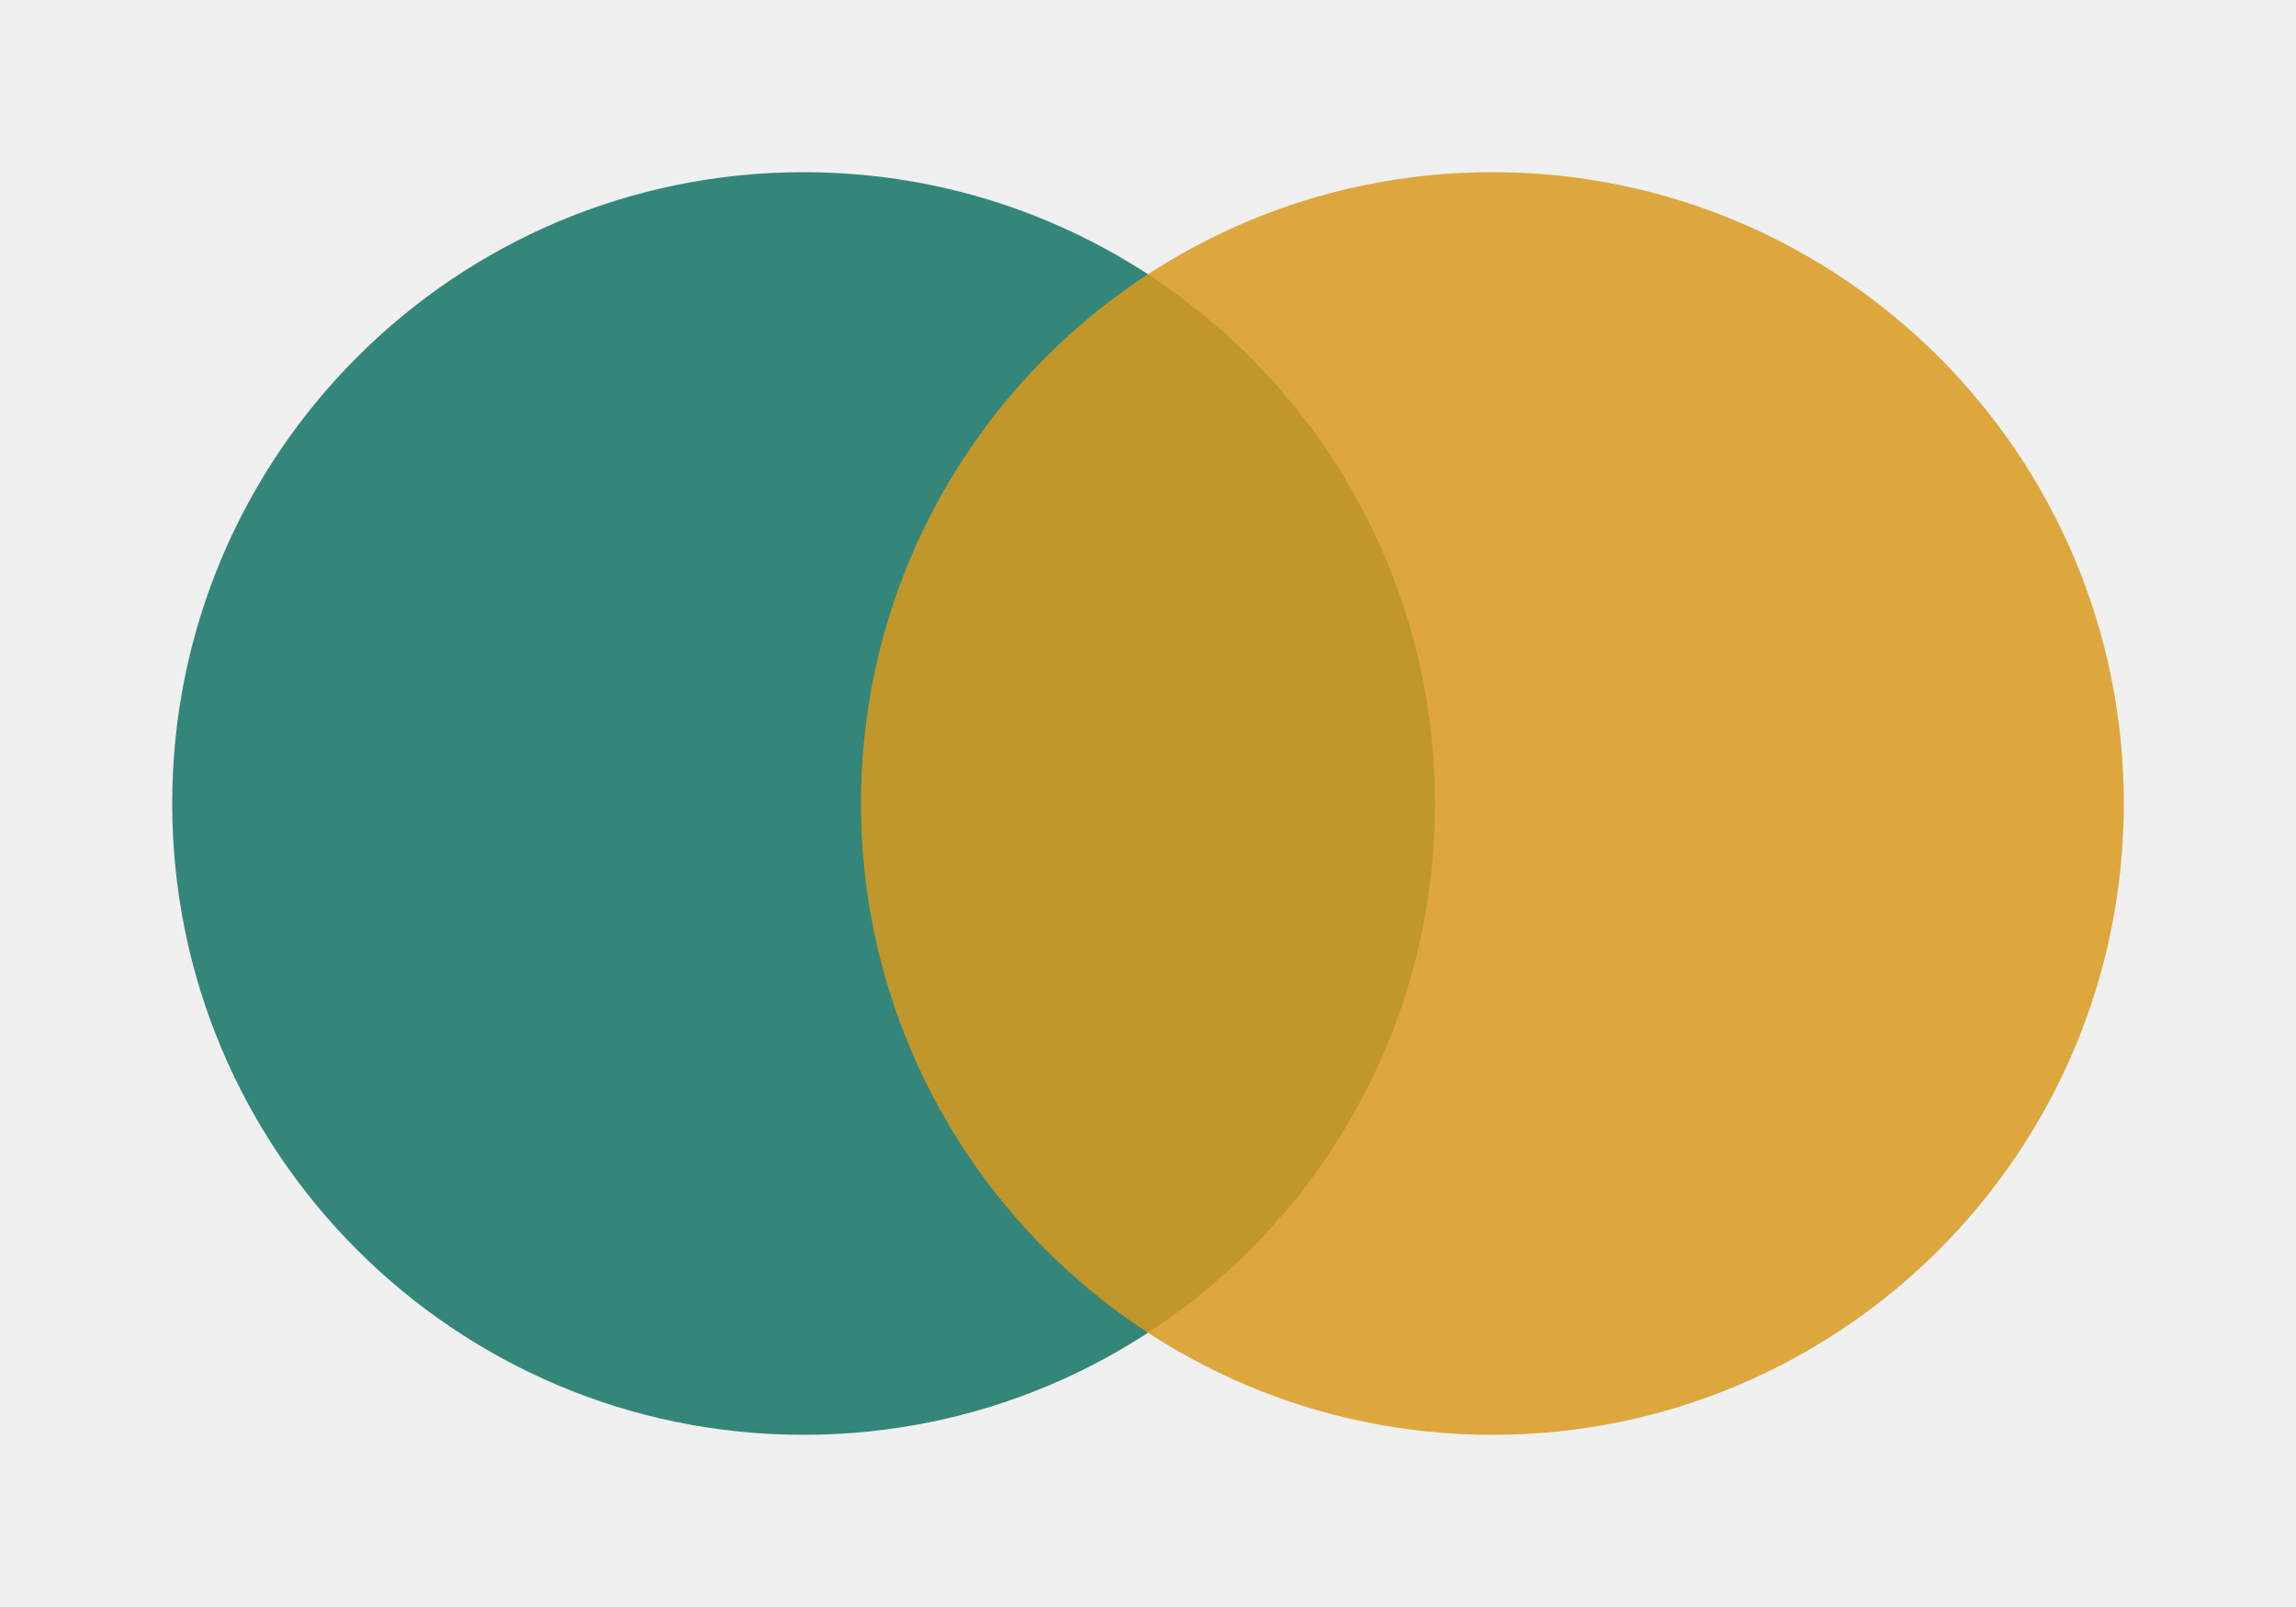
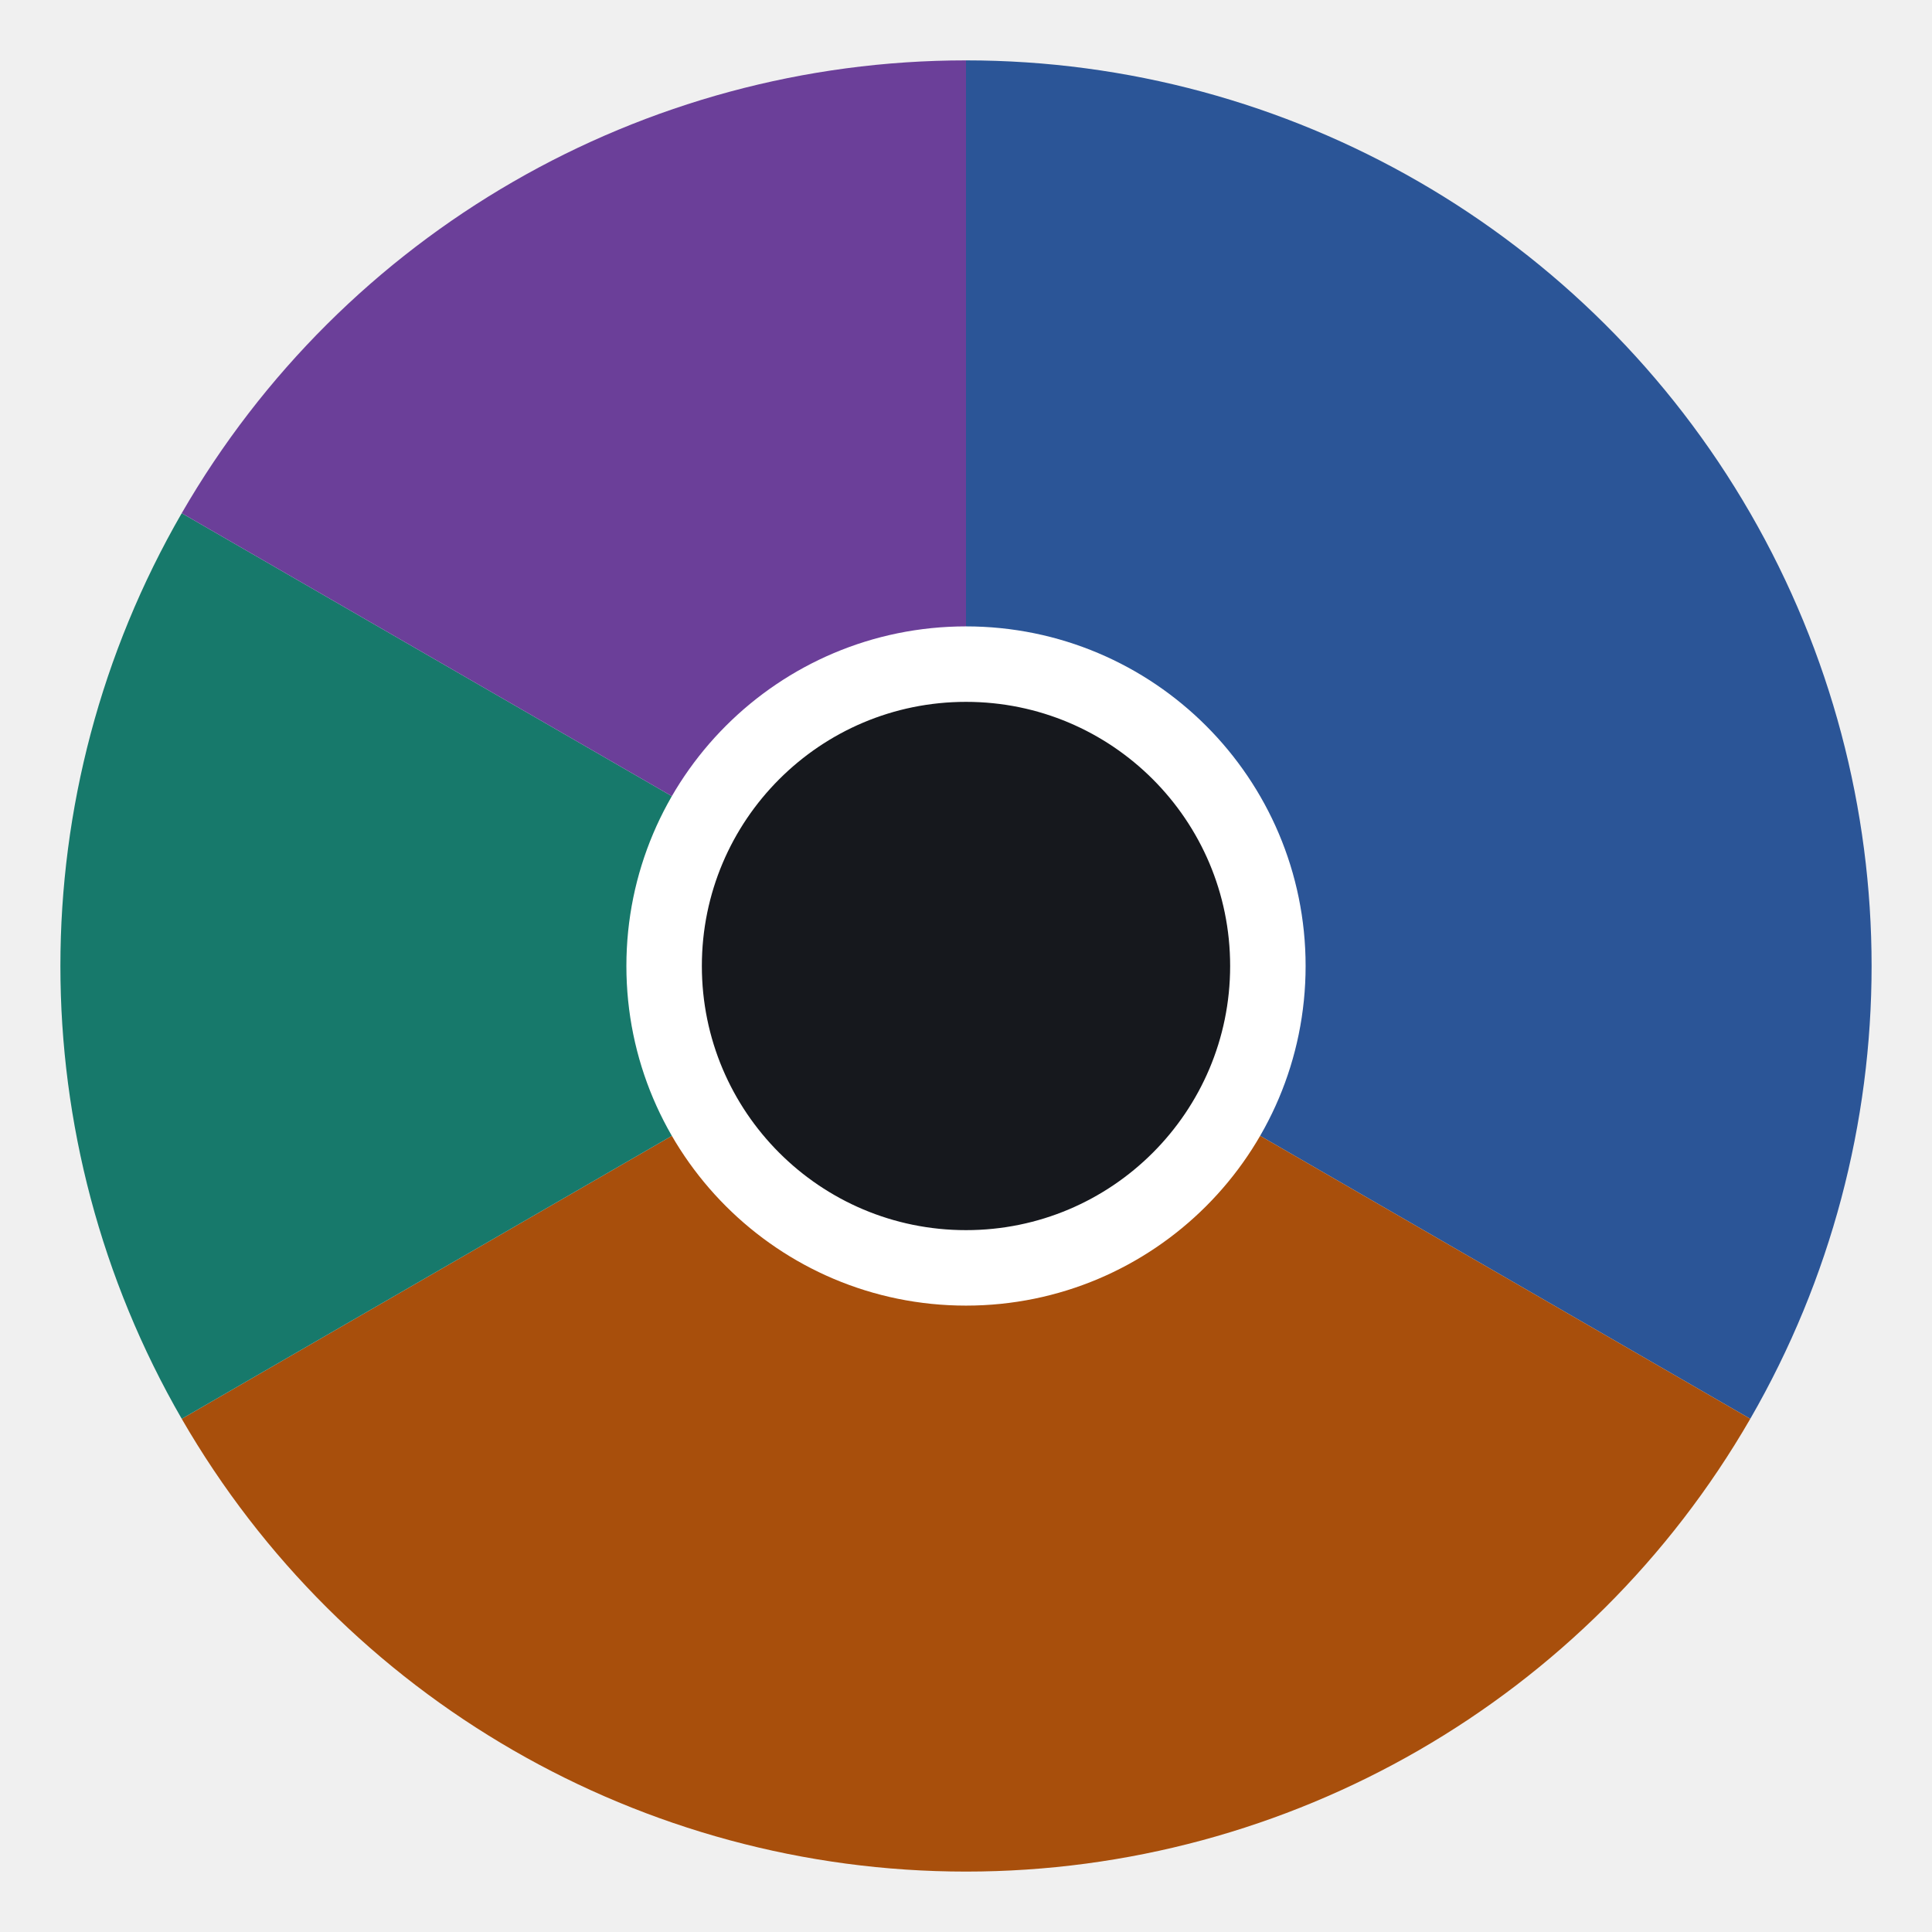
- <svg xmlns="http://www.w3.org/2000/svg" viewBox="0 0 40 28">
-   <circle cx="14" cy="14" r="11" fill="#1f7a6d" fill-opacity=".9" />
-   <circle cx="26" cy="14" r="11" fill="#d99a1e" fill-opacity=".85" />
+ <svg xmlns="http://www.w3.org/2000/svg" viewBox="-32 -32 64 64">
+   <path d="M0 -30A30 30 0 0 1 25.98 15L0 0Z" fill="#2B5597" />
+   <path d="M25.98 15A30 30 0 0 1 -25.98 15L0 0Z" fill="#A84F0C" />
+   <path d="M-25.98 15A30 30 0 0 1 -25.98 -15L0 0Z" fill="#17796B" />
+   <path d="M-25.98 -15A30 30 0 0 1 0 -30L0 0Z" fill="#6B3F99" />
+   <circle r="10" fill="#16181D" stroke="#FFFFFF" stroke-width="2.5" />
</svg>
